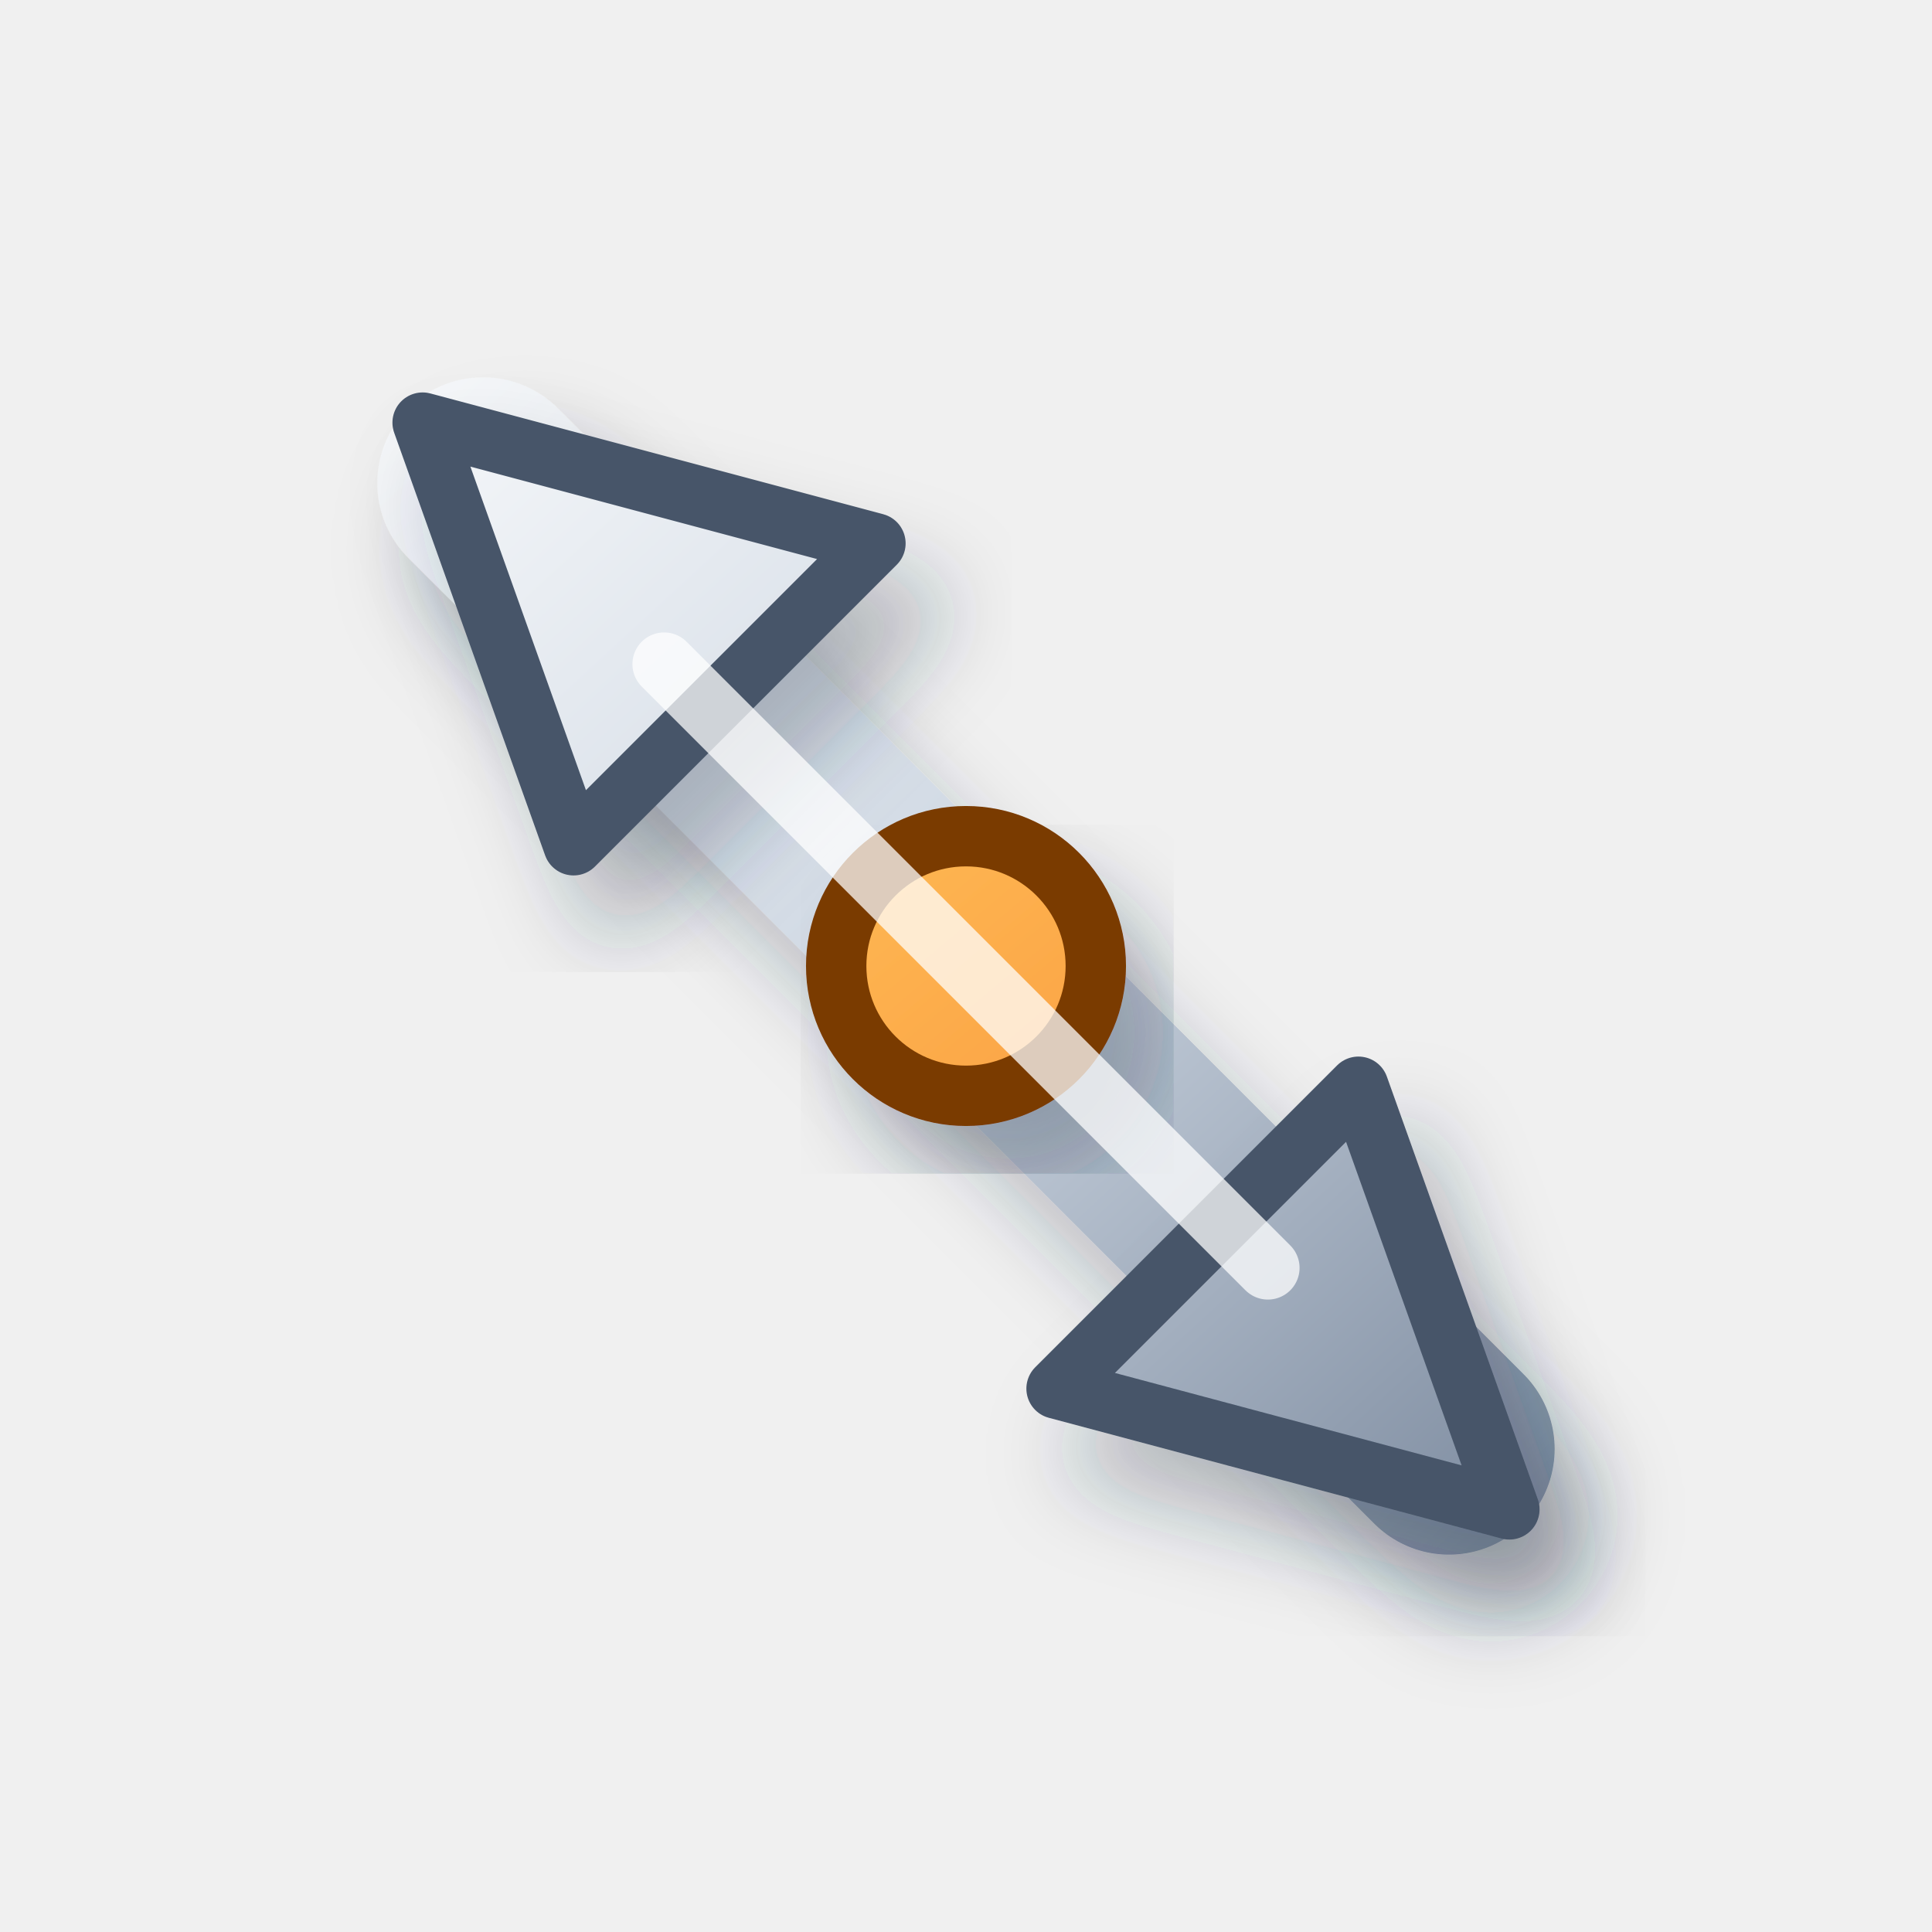
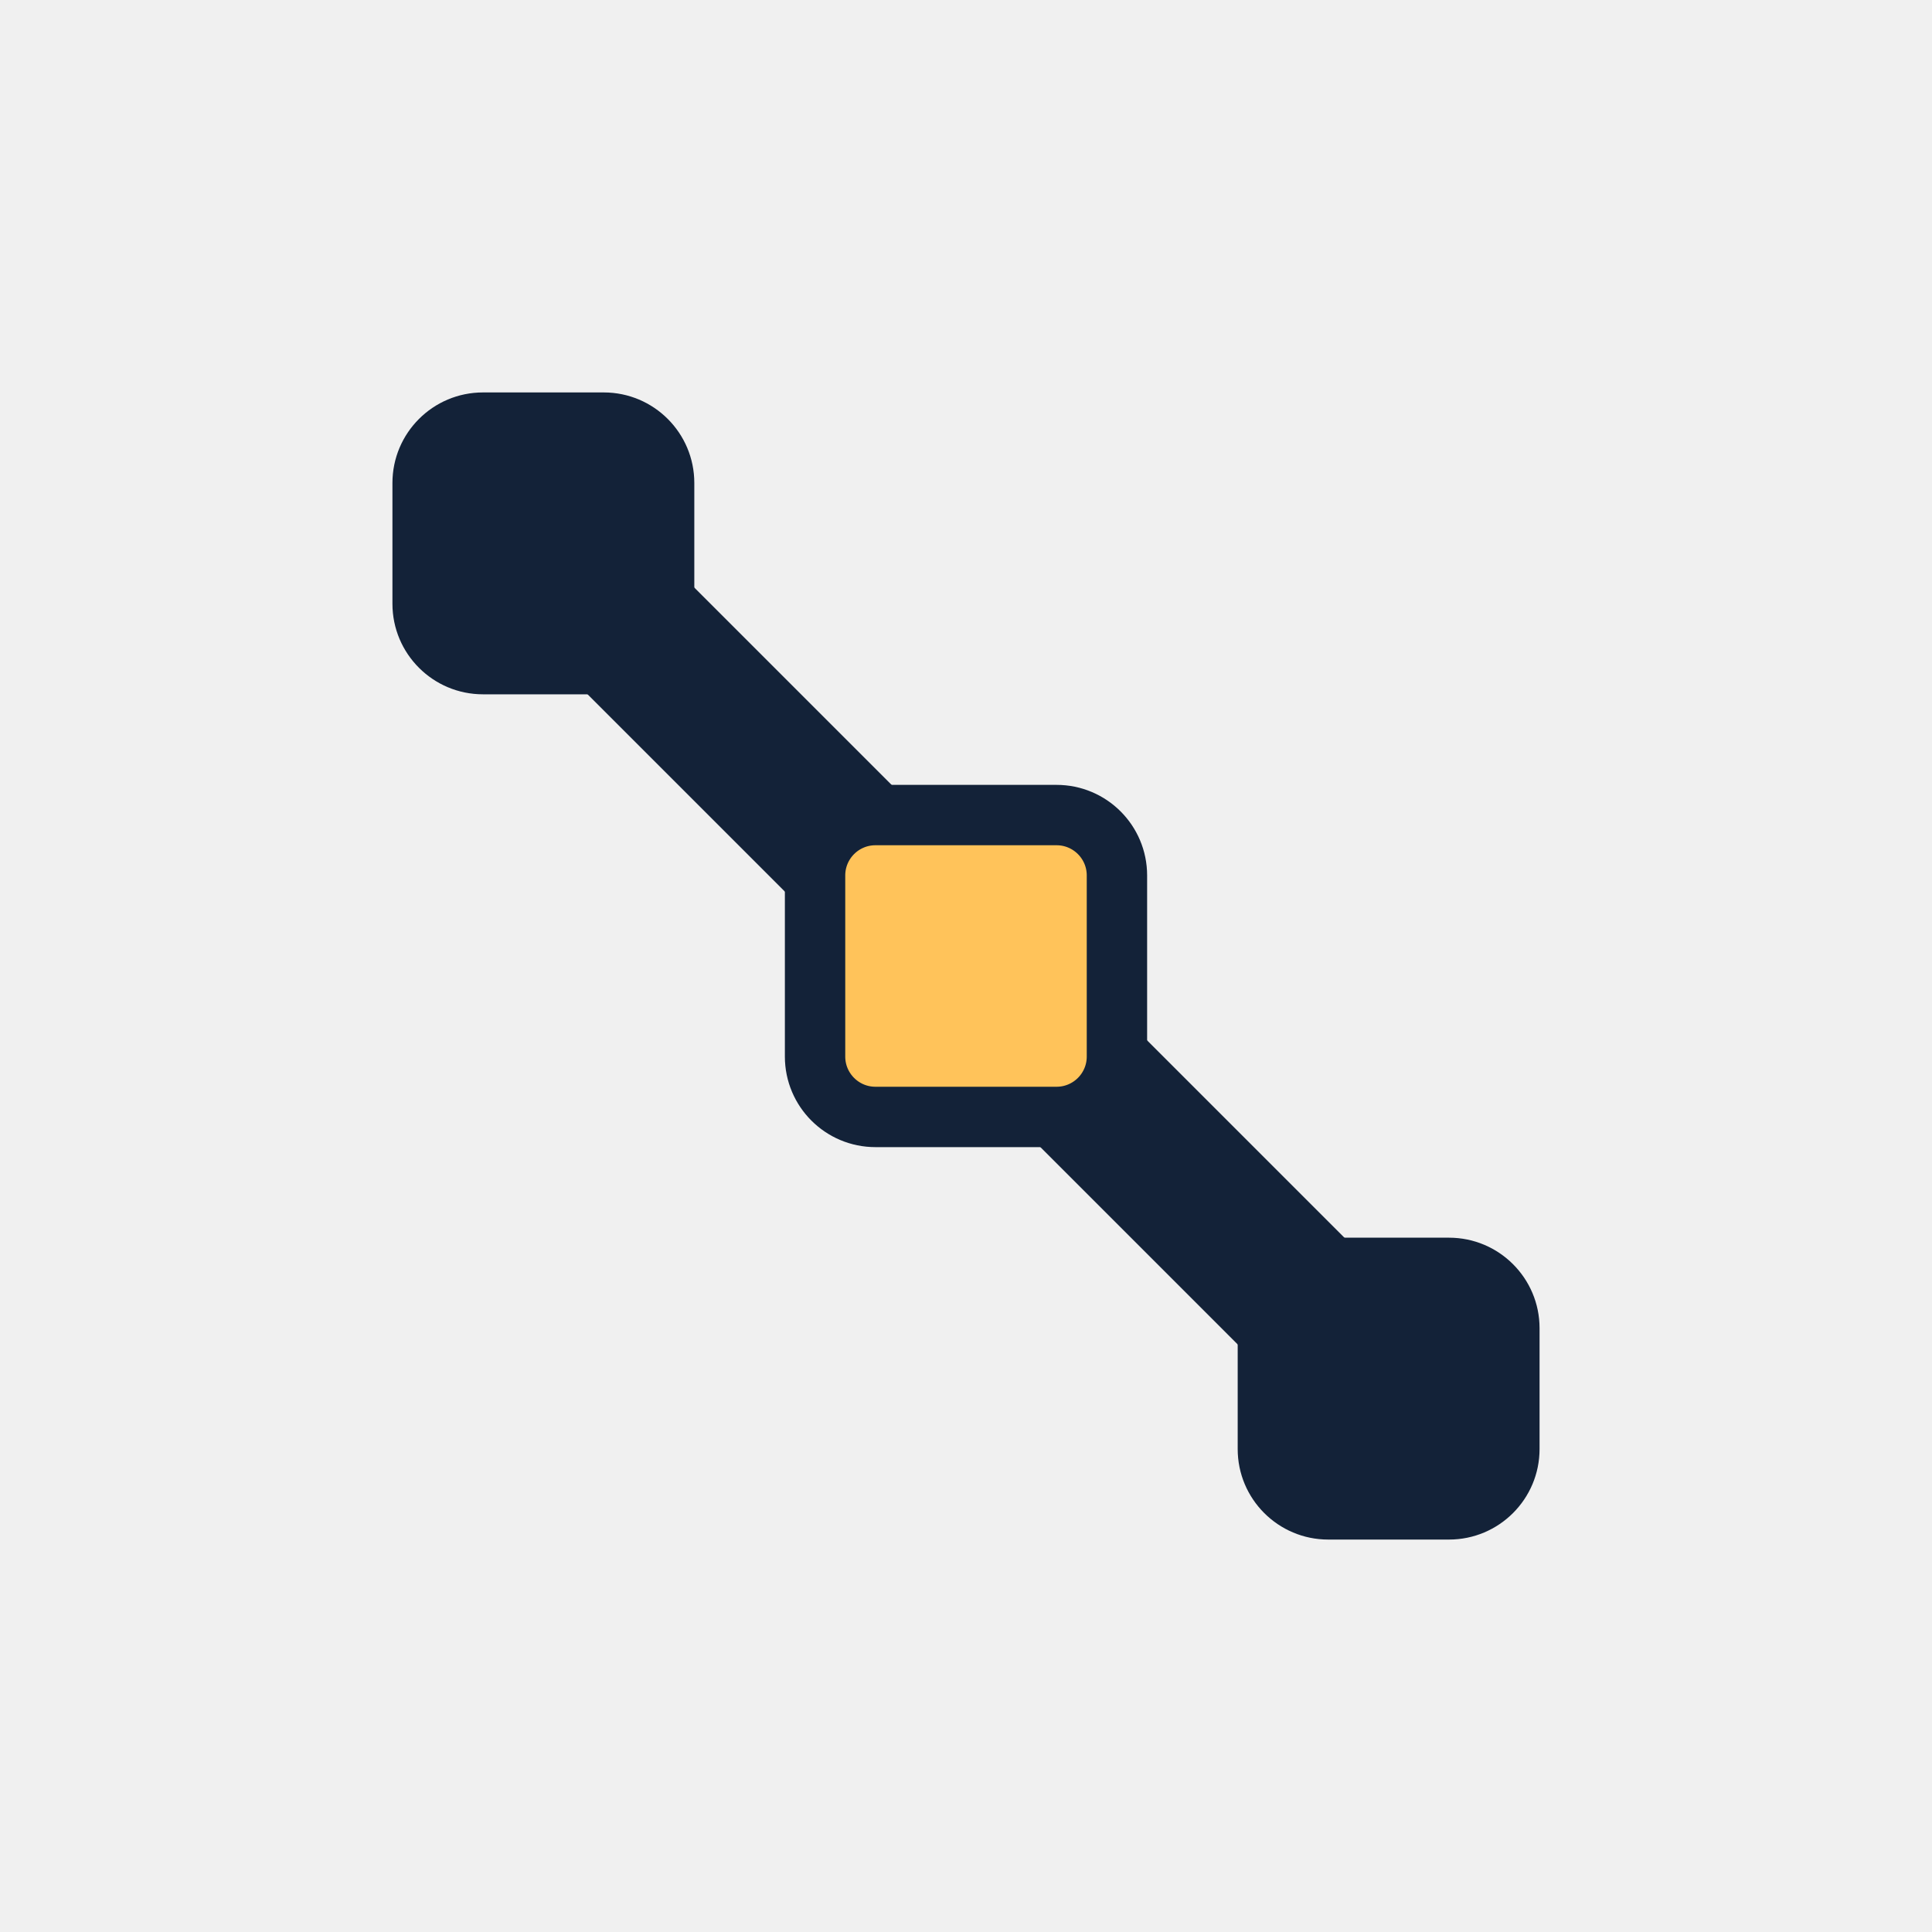
- <svg xmlns="http://www.w3.org/2000/svg" viewBox="0 0 64 64" role="img" aria-label="Reverse diagonal resize icon">
-   <defs>
-     <linearGradient id="main" x1="10" y1="8" x2="56" y2="58" gradientUnits="userSpaceOnUse">
-       <stop offset="0" stop-color="#ffffff" />
-       <stop offset=".45" stop-color="#cfd8e3" />
-       <stop offset="1" stop-color="#64748b" />
-     </linearGradient>
-     <linearGradient id="accent" x1="12" y1="8" x2="54" y2="58" gradientUnits="userSpaceOnUse">
-       <stop offset="0" stop-color="#fff1cf" />
-       <stop offset=".35" stop-color="#ffbd57" />
-       <stop offset="1" stop-color="#f36f21" />
-     </linearGradient>
-     <filter id="shadow" x="-30%" y="-30%" width="160%" height="160%">
-       <feDropShadow dx="1.4" dy="2.2" stdDeviation="1.4" flood-color="#243447" flood-opacity=".28" />
-     </filter>
-     <style>.stroke{fill:none;stroke:url(#main);stroke-width:7;stroke-linecap:round;stroke-linejoin:round;filter:url(#shadow)}.head{fill:url(#main);stroke:#475569;stroke-width:2;stroke-linejoin:round;filter:url(#shadow)}.node{fill:url(#accent);stroke:#7a3b00;stroke-width:2;filter:url(#shadow)}.shine{fill:none;stroke:#ffffff;stroke-width:2.1;stroke-linecap:round;opacity:.74}</style>
-   </defs>
-   <path class="stroke" d="M16 16 48 48" />
-   <path class="head" d="M50 50 35 46 45 36z" />
-   <path class="head" d="M14 14 29 18 19 28z" />
-   <circle cx="32" cy="32" r="4.3" class="node" />
-   <path class="shine" d="M22 22 42 42" />
+ <svg xmlns="http://www.w3.org/2000/svg" viewBox="0 0 64 64">
+   <path d="M18 18 L46 46" fill="none" stroke="#132238" stroke-width="5" stroke-linecap="round" />
+   <rect x="27" y="27" width="10" height="10" rx="2" fill="#ffc35a" stroke="#132238" stroke-width="2" />
+   <rect x="13" y="13" width="10" height="10" rx="3" fill="#132238" />
+   <rect x="41" y="41" width="10" height="10" rx="3" fill="#132238" />
</svg>
